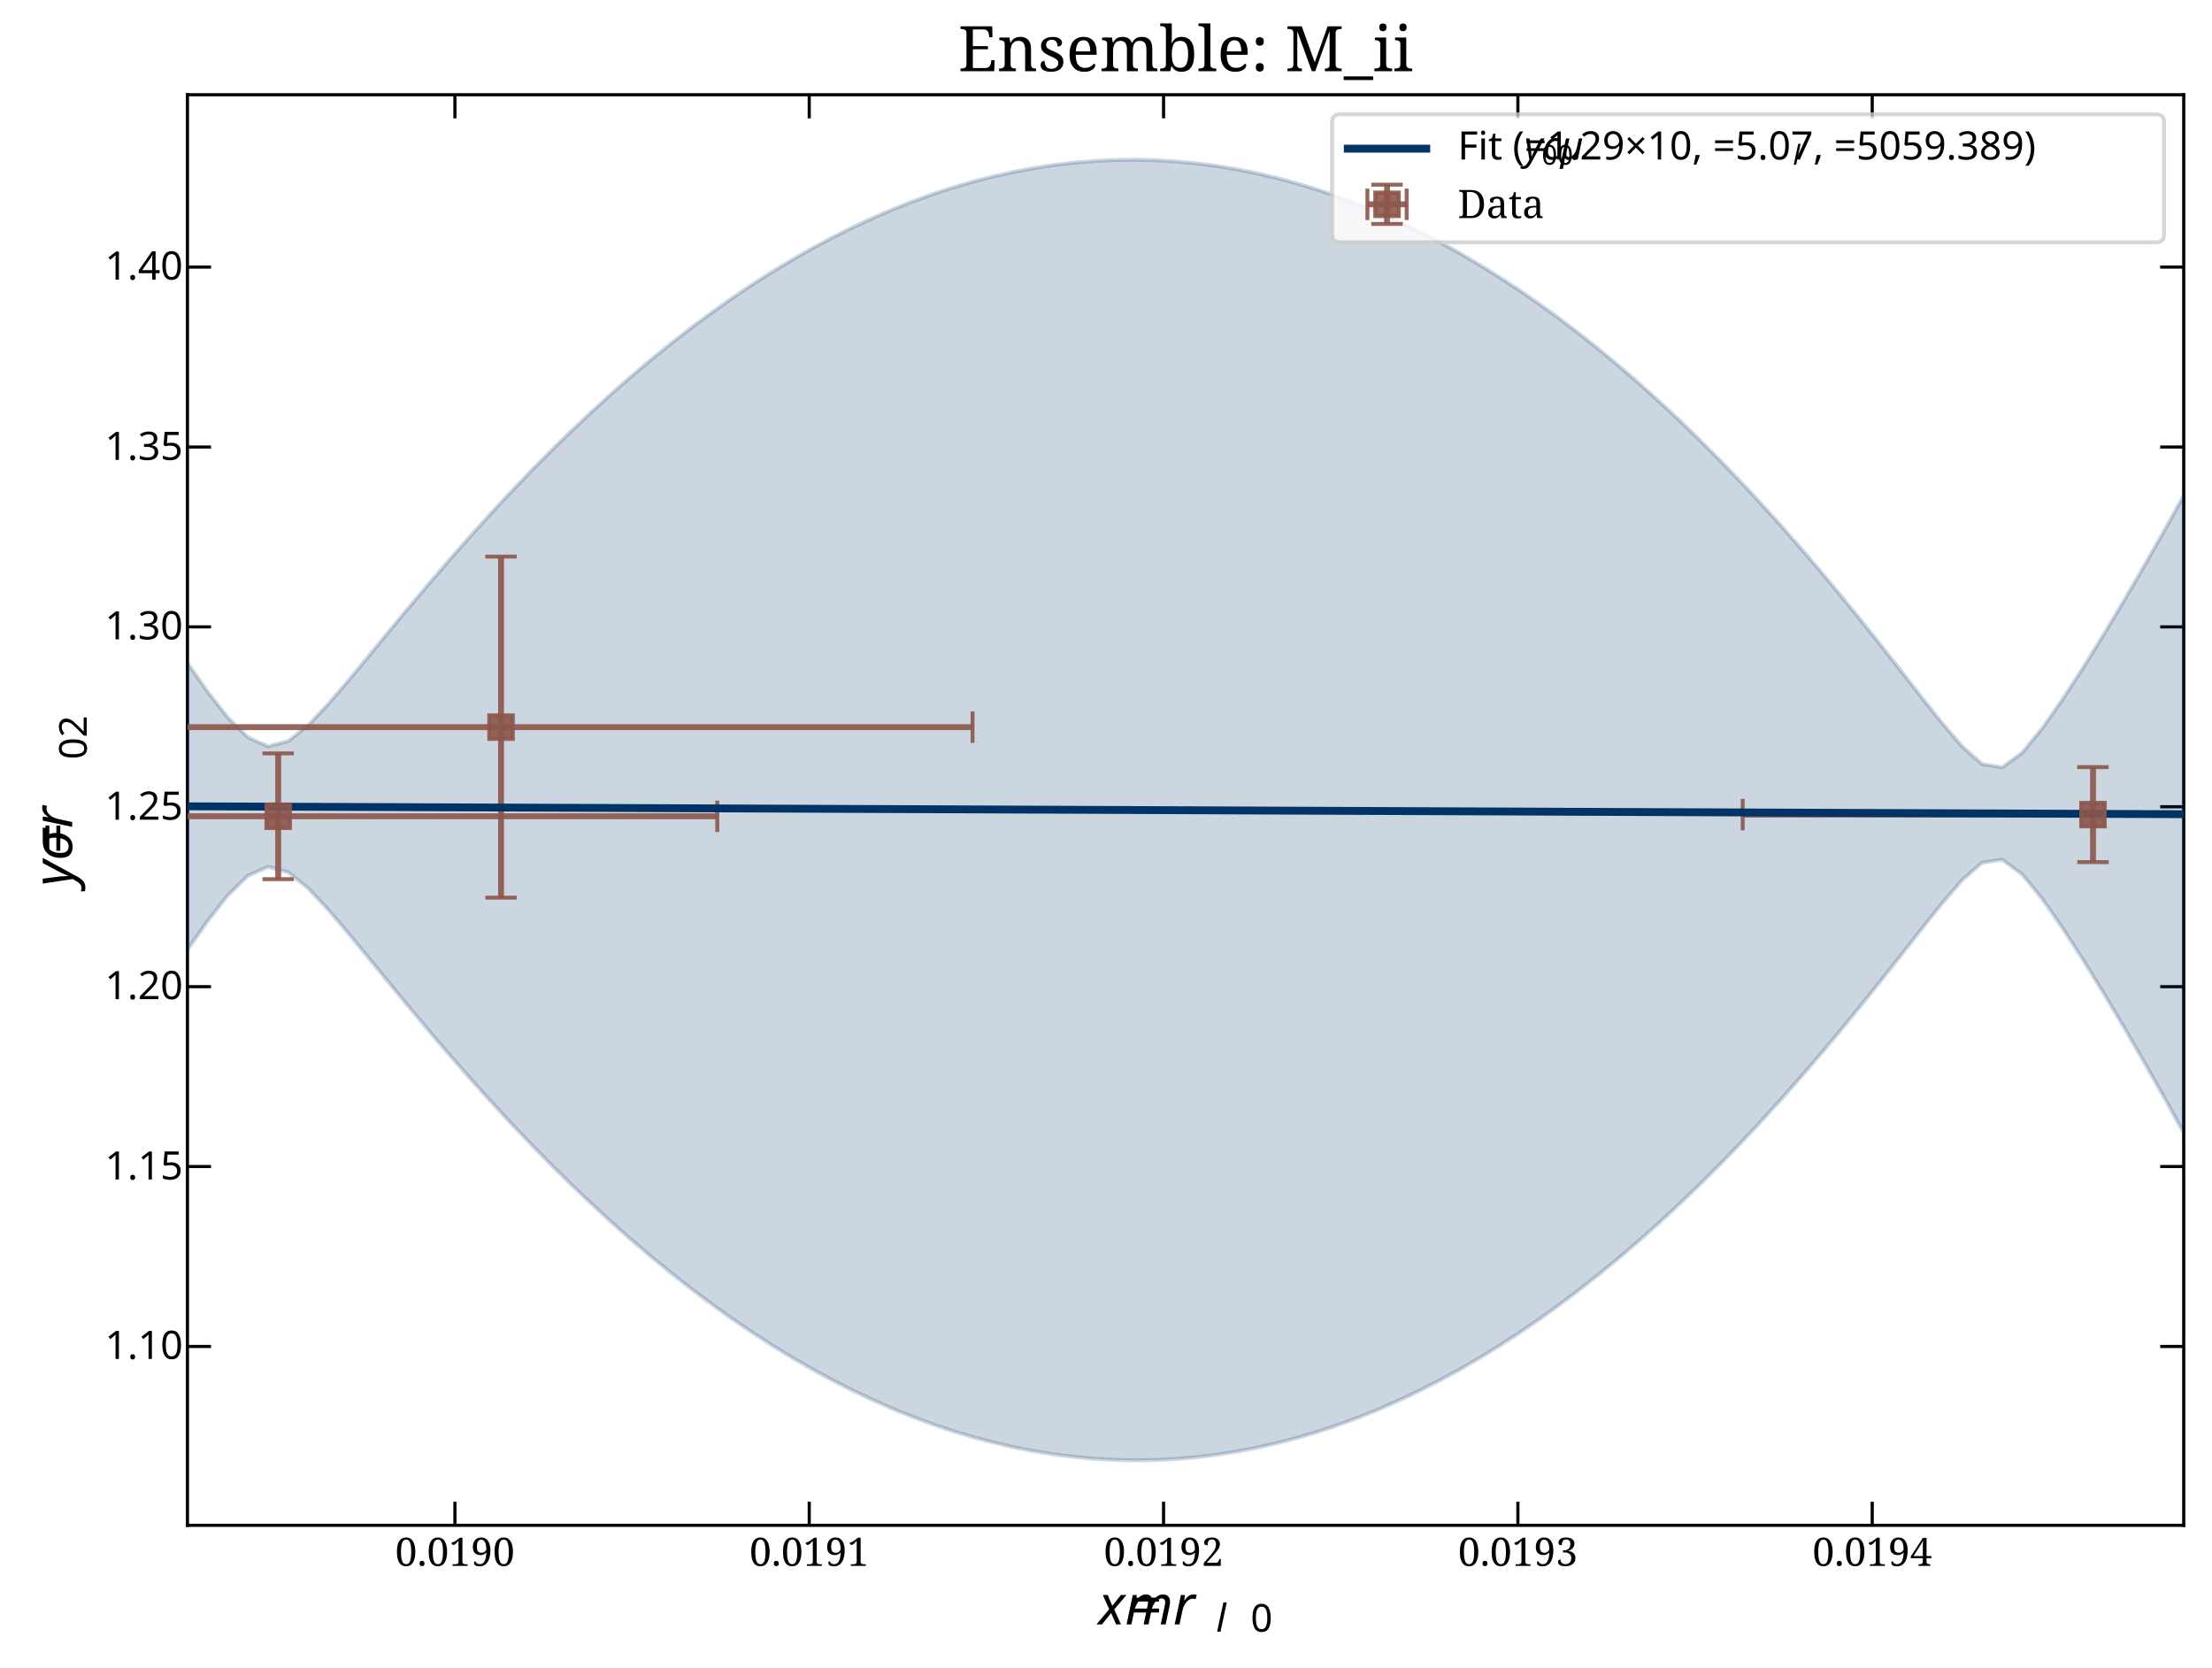
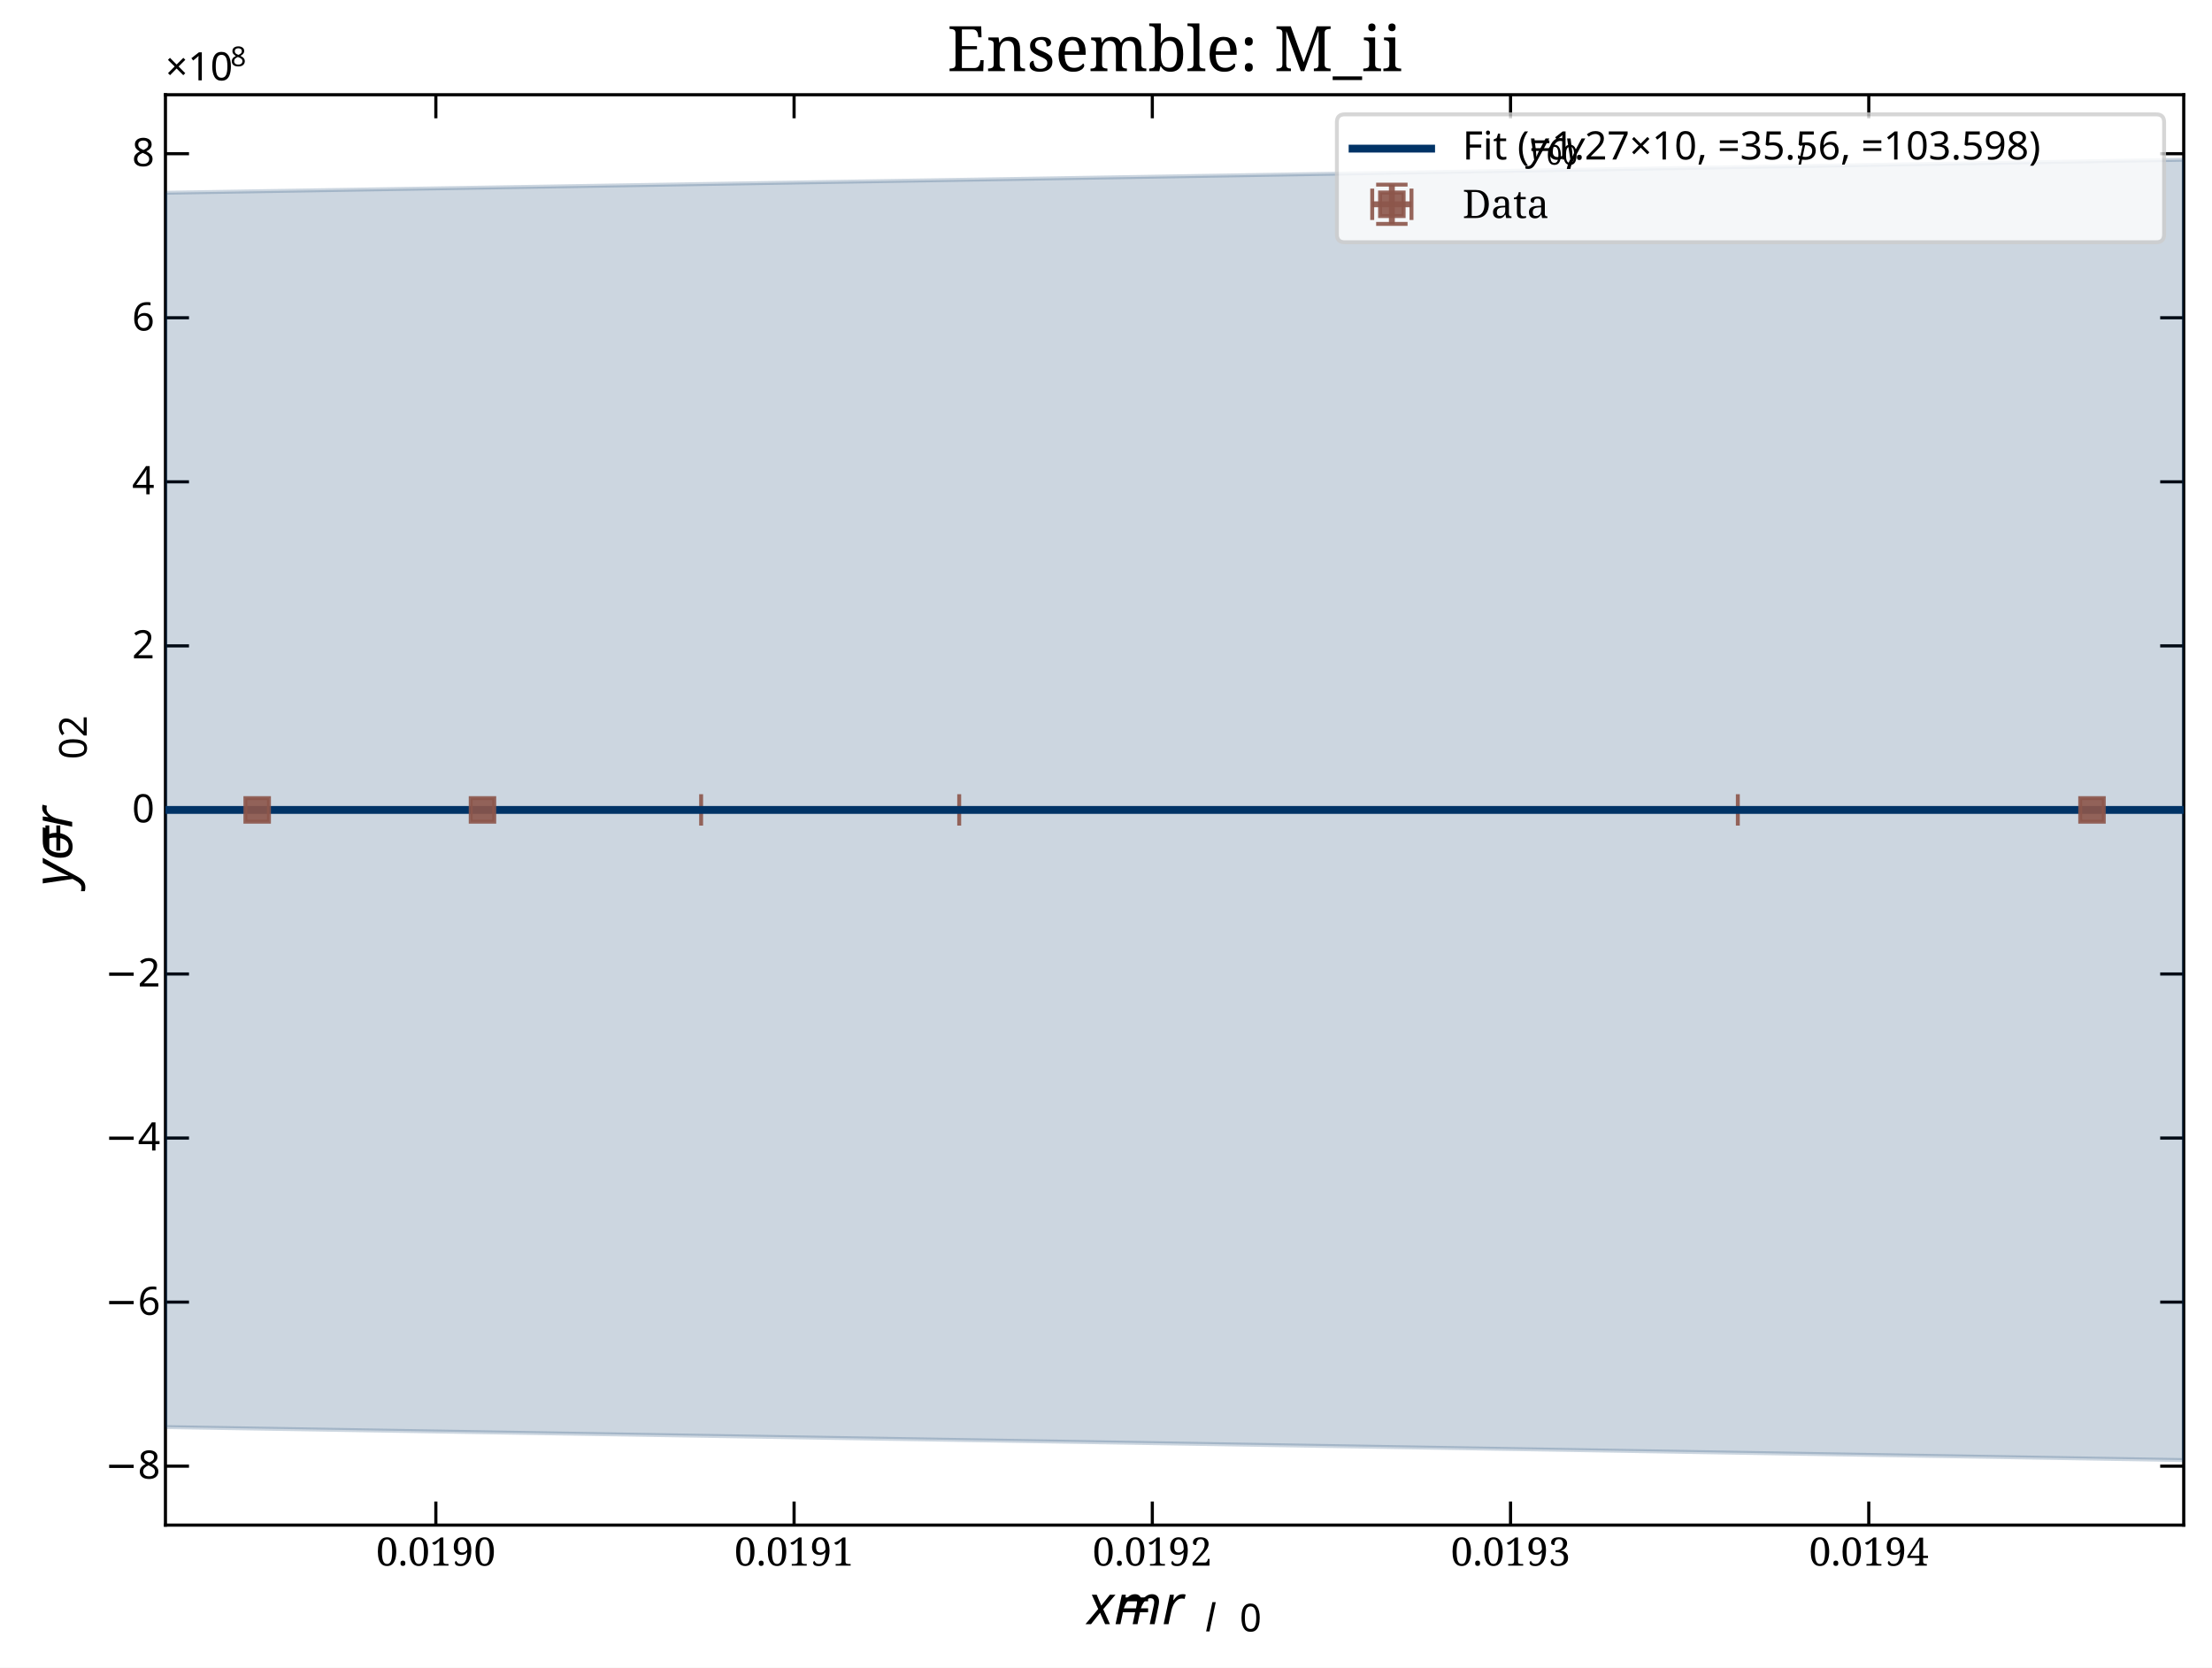
- <svg xmlns="http://www.w3.org/2000/svg" xmlns:xlink="http://www.w3.org/1999/xlink" width="563.342pt" height="424.725pt" viewBox="0 0 563.342 424.725" version="1.1">
+ <svg xmlns="http://www.w3.org/2000/svg" xmlns:xlink="http://www.w3.org/1999/xlink" width="563.421pt" height="424.725pt" viewBox="0 0 563.421 424.725" version="1.1">
  <defs>
    <style type="text/css">*{stroke-linejoin: round; stroke-linecap: butt}</style>
  </defs>
  <g id="figure_1">
    <g id="patch_1">
-       <path d="M 0 424.725  L 563.342 424.725  L 563.342 0  L 0 0  z " style="fill: #ffffff" />
+       <path d="M 0 424.725  L 563.421 424.725  L 563.421 0  L 0 0  z " style="fill: #ffffff" />
    </g>
    <g id="axes_1">
      <g id="patch_2">
-         <path d="M 47.74 388.425  L 556.143 388.425  L 556.143 24.128  L 47.74 24.128  z " style="fill: #ffffff" />
+         <path d="M 42.14 388.425  L 556.221 388.425  L 556.221 24.128  L 42.14 24.128  z " style="fill: #ffffff" />
      </g>
      <g id="matplotlib.axis_1">
        <g id="xtick_1">
          <g id="line2d_1">
            <defs>
-               <path id="m20dce37665" d="M 0 0  L 0 -6  " style="stroke: #000000; stroke-width: 0.8" />
+               <path id="m43e46c6bb6" d="M 0 0  L 0 -6  " style="stroke: #000000; stroke-width: 0.8" />
            </defs>
            <g>
-               <use xlink:href="#m20dce37665" x="115.856" y="388.425" style="stroke: #000000; stroke-width: 0.8" />
+               <use xlink:href="#m43e46c6bb6" x="111.016" y="388.425" style="stroke: #000000; stroke-width: 0.8" />
            </g>
          </g>
          <g id="line2d_2">
            <defs>
-               <path id="m4a02353e70" d="M 0 0  L 0 6  " style="stroke: #000000; stroke-width: 0.8" />
+               <path id="me106c3909c" d="M 0 0  L 0 6  " style="stroke: #000000; stroke-width: 0.8" />
            </defs>
            <g>
-               <use xlink:href="#m4a02353e70" x="115.856" y="24.128" style="stroke: #000000; stroke-width: 0.8" />
+               <use xlink:href="#me106c3909c" x="111.016" y="24.128" style="stroke: #000000; stroke-width: 0.8" />
            </g>
          </g>
          <g id="text_1">
-             <text style="font: 10px 'serif'; text-anchor: middle" x="115.856" y="398.755" transform="rotate(-0, 115.8556, 398.7547)">0.0190</text>
+             <text style="font: 10px 'serif'; text-anchor: middle" x="111.016" y="398.755" transform="rotate(-0, 111.0163, 398.7547)">0.0190</text>
          </g>
        </g>
        <g id="xtick_2">
          <g id="line2d_3">
            <g>
-               <use xlink:href="#m20dce37665" x="206.093" y="388.425" style="stroke: #000000; stroke-width: 0.8" />
+               <use xlink:href="#m43e46c6bb6" x="202.262" y="388.425" style="stroke: #000000; stroke-width: 0.8" />
            </g>
          </g>
          <g id="line2d_4">
            <g>
-               <use xlink:href="#m4a02353e70" x="206.093" y="24.128" style="stroke: #000000; stroke-width: 0.8" />
+               <use xlink:href="#me106c3909c" x="202.262" y="24.128" style="stroke: #000000; stroke-width: 0.8" />
            </g>
          </g>
          <g id="text_2">
-             <text style="font: 10px 'serif'; text-anchor: middle" x="206.093" y="398.755" transform="rotate(-0, 206.0931, 398.7547)">0.0191</text>
+             <text style="font: 10px 'serif'; text-anchor: middle" x="202.262" y="398.755" transform="rotate(-0, 202.2617, 398.7547)">0.0191</text>
          </g>
        </g>
        <g id="xtick_3">
          <g id="line2d_5">
            <g>
-               <use xlink:href="#m20dce37665" x="296.331" y="388.425" style="stroke: #000000; stroke-width: 0.8" />
+               <use xlink:href="#m43e46c6bb6" x="293.507" y="388.425" style="stroke: #000000; stroke-width: 0.8" />
            </g>
          </g>
          <g id="line2d_6">
            <g>
-               <use xlink:href="#m4a02353e70" x="296.331" y="24.128" style="stroke: #000000; stroke-width: 0.8" />
+               <use xlink:href="#me106c3909c" x="293.507" y="24.128" style="stroke: #000000; stroke-width: 0.8" />
            </g>
          </g>
          <g id="text_3">
-             <text style="font: 10px 'serif'; text-anchor: middle" x="296.331" y="398.755" transform="rotate(-0, 296.3307, 398.7547)">0.0192</text>
+             <text style="font: 10px 'serif'; text-anchor: middle" x="293.507" y="398.755" transform="rotate(-0, 293.5071, 398.7547)">0.0192</text>
          </g>
        </g>
        <g id="xtick_4">
          <g id="line2d_7">
            <g>
-               <use xlink:href="#m20dce37665" x="386.568" y="388.425" style="stroke: #000000; stroke-width: 0.8" />
+               <use xlink:href="#m43e46c6bb6" x="384.753" y="388.425" style="stroke: #000000; stroke-width: 0.8" />
            </g>
          </g>
          <g id="line2d_8">
            <g>
-               <use xlink:href="#m4a02353e70" x="386.568" y="24.128" style="stroke: #000000; stroke-width: 0.8" />
+               <use xlink:href="#me106c3909c" x="384.753" y="24.128" style="stroke: #000000; stroke-width: 0.8" />
            </g>
          </g>
          <g id="text_4">
-             <text style="font: 10px 'serif'; text-anchor: middle" x="386.568" y="398.755" transform="rotate(-0, 386.5683, 398.7547)">0.0193</text>
+             <text style="font: 10px 'serif'; text-anchor: middle" x="384.753" y="398.755" transform="rotate(-0, 384.7525, 398.7547)">0.0193</text>
          </g>
        </g>
        <g id="xtick_5">
          <g id="line2d_9">
            <g>
-               <use xlink:href="#m20dce37665" x="476.806" y="388.425" style="stroke: #000000; stroke-width: 0.8" />
+               <use xlink:href="#m43e46c6bb6" x="475.998" y="388.425" style="stroke: #000000; stroke-width: 0.8" />
            </g>
          </g>
          <g id="line2d_10">
            <g>
-               <use xlink:href="#m4a02353e70" x="476.806" y="24.128" style="stroke: #000000; stroke-width: 0.8" />
+               <use xlink:href="#me106c3909c" x="475.998" y="24.128" style="stroke: #000000; stroke-width: 0.8" />
            </g>
          </g>
          <g id="text_5">
-             <text style="font: 10px 'serif'; text-anchor: middle" x="476.806" y="398.755" transform="rotate(-0, 476.8059, 398.7547)">0.0194</text>
+             <text style="font: 10px 'serif'; text-anchor: middle" x="475.998" y="398.755" transform="rotate(-0, 475.9979, 398.7547)">0.0194</text>
          </g>
        </g>
        <g id="text_6">
-           <g transform="translate(279.7513 414.4866)">
+           <g transform="translate(276.9903 414.4866)">
            <text>
              <tspan style="font: italic 14px 'STIXGeneral'" x="0 19.849 33.299" y="-0.828">xmr</tspan>
              <tspan style="font: 14px 'STIXGeneral'" x="8.238" y="-0.828">=</tspan>
              <tspan style="font: italic 9.8px 'STIXGeneral'" x="29.957" y="1.023">l</tspan>
              <tspan style="font: 9.8px 'STIXGeneral'" x="38.745" y="1.023">0</tspan>
            </text>
          </g>
        </g>
      </g>
      <g id="matplotlib.axis_2">
        <g id="ytick_1">
          <g id="line2d_11">
            <defs>
-               <path id="m464c93442b" d="M 0 0  L 6 0  " style="stroke: #000000; stroke-width: 0.8" />
+               <path id="m5dbe5603bb" d="M 0 0  L 6 0  " style="stroke: #000000; stroke-width: 0.8" />
            </defs>
            <g>
-               <use xlink:href="#m464c93442b" x="47.74" y="342.876" style="stroke: #000000; stroke-width: 0.8" />
+               <use xlink:href="#m5dbe5603bb" x="42.14" y="373.41" style="stroke: #000000; stroke-width: 0.8" />
            </g>
          </g>
          <g id="line2d_12">
            <defs>
-               <path id="m395a7e5c7b" d="M 0 0  L -6 0  " style="stroke: #000000; stroke-width: 0.8" />
+               <path id="m6623b19b07" d="M 0 0  L -6 0  " style="stroke: #000000; stroke-width: 0.8" />
            </defs>
            <g>
-               <use xlink:href="#m395a7e5c7b" x="556.143" y="342.876" style="stroke: #000000; stroke-width: 0.8" />
+               <use xlink:href="#m6623b19b07" x="556.221" y="373.41" style="stroke: #000000; stroke-width: 0.8" />
            </g>
          </g>
          <g id="text_7">
-             <g transform="translate(26.74 346.291)">
-               <text>
-                 <tspan style="font: 10px 'STIXGeneral'" x="0 5 7.5 12.5" y="-0.234">1.10</tspan>
+             <g transform="translate(26.74 376.8247)">
+               <text>
+                 <tspan style="font: 10px 'STIXGeneral'" x="0 6.85" y="-0.234">−8</tspan>
              </text>
            </g>
          </g>
        </g>
        <g id="ytick_2">
          <g id="line2d_13">
            <g>
-               <use xlink:href="#m464c93442b" x="47.74" y="297.067" style="stroke: #000000; stroke-width: 0.8" />
+               <use xlink:href="#m5dbe5603bb" x="42.14" y="331.626" style="stroke: #000000; stroke-width: 0.8" />
            </g>
          </g>
          <g id="line2d_14">
            <g>
-               <use xlink:href="#m395a7e5c7b" x="556.143" y="297.067" style="stroke: #000000; stroke-width: 0.8" />
+               <use xlink:href="#m6623b19b07" x="556.221" y="331.626" style="stroke: #000000; stroke-width: 0.8" />
            </g>
          </g>
          <g id="text_8">
-             <g transform="translate(26.74 300.4814)">
-               <text>
-                 <tspan style="font: 10px 'STIXGeneral'" x="0 5 7.5 12.5" y="-0.125">1.15</tspan>
+             <g transform="translate(26.74 335.0413)">
+               <text>
+                 <tspan style="font: 10px 'STIXGeneral'" x="0 6.85" y="-0.156">−6</tspan>
              </text>
            </g>
          </g>
        </g>
        <g id="ytick_3">
          <g id="line2d_15">
            <g>
-               <use xlink:href="#m464c93442b" x="47.74" y="251.257" style="stroke: #000000; stroke-width: 0.8" />
+               <use xlink:href="#m5dbe5603bb" x="42.14" y="289.843" style="stroke: #000000; stroke-width: 0.8" />
            </g>
          </g>
          <g id="line2d_16">
            <g>
-               <use xlink:href="#m395a7e5c7b" x="556.143" y="251.257" style="stroke: #000000; stroke-width: 0.8" />
+               <use xlink:href="#m6623b19b07" x="556.221" y="289.843" style="stroke: #000000; stroke-width: 0.8" />
            </g>
          </g>
          <g id="text_9">
-             <g transform="translate(26.74 254.6719)">
-               <text>
-                 <tspan style="font: 10px 'STIXGeneral'" x="0 5 7.5 12.5" y="-0.234">1.20</tspan>
+             <g transform="translate(26.74 293.2579)">
+               <text>
+                 <tspan style="font: 10px 'STIXGeneral'" x="0 6.85" y="-0.234">−4</tspan>
              </text>
            </g>
          </g>
        </g>
        <g id="ytick_4">
          <g id="line2d_17">
            <g>
-               <use xlink:href="#m464c93442b" x="47.74" y="205.447" style="stroke: #000000; stroke-width: 0.8" />
+               <use xlink:href="#m5dbe5603bb" x="42.14" y="248.06" style="stroke: #000000; stroke-width: 0.8" />
            </g>
          </g>
          <g id="line2d_18">
            <g>
-               <use xlink:href="#m395a7e5c7b" x="556.143" y="205.447" style="stroke: #000000; stroke-width: 0.8" />
+               <use xlink:href="#m6623b19b07" x="556.221" y="248.06" style="stroke: #000000; stroke-width: 0.8" />
            </g>
          </g>
          <g id="text_10">
-             <g transform="translate(26.74 208.8623)">
-               <text>
-                 <tspan style="font: 10px 'STIXGeneral'" x="0 5 7.5 12.5" y="-0.125">1.25</tspan>
+             <g transform="translate(26.74 251.4745)">
+               <text>
+                 <tspan style="font: 10px 'STIXGeneral'" x="0 6.85" y="-0.234">−2</tspan>
              </text>
            </g>
          </g>
        </g>
        <g id="ytick_5">
          <g id="line2d_19">
            <g>
-               <use xlink:href="#m464c93442b" x="47.74" y="159.638" style="stroke: #000000; stroke-width: 0.8" />
+               <use xlink:href="#m5dbe5603bb" x="42.14" y="206.276" style="stroke: #000000; stroke-width: 0.8" />
            </g>
          </g>
          <g id="line2d_20">
            <g>
-               <use xlink:href="#m395a7e5c7b" x="556.143" y="159.638" style="stroke: #000000; stroke-width: 0.8" />
+               <use xlink:href="#m6623b19b07" x="556.221" y="206.276" style="stroke: #000000; stroke-width: 0.8" />
            </g>
          </g>
          <g id="text_11">
-             <g transform="translate(26.74 163.0528)">
-               <text>
-                 <tspan style="font: 10px 'STIXGeneral'" x="0 5 7.5 12.5" y="-0.234">1.30</tspan>
+             <g transform="translate(33.64 209.6911)">
+               <text>
+                 <tspan style="font: 10px 'STIXGeneral'" x="0" y="-0.234">0</tspan>
              </text>
            </g>
          </g>
        </g>
        <g id="ytick_6">
          <g id="line2d_21">
            <g>
-               <use xlink:href="#m464c93442b" x="47.74" y="113.828" style="stroke: #000000; stroke-width: 0.8" />
+               <use xlink:href="#m5dbe5603bb" x="42.14" y="164.493" style="stroke: #000000; stroke-width: 0.8" />
            </g>
          </g>
          <g id="line2d_22">
            <g>
-               <use xlink:href="#m395a7e5c7b" x="556.143" y="113.828" style="stroke: #000000; stroke-width: 0.8" />
+               <use xlink:href="#m6623b19b07" x="556.221" y="164.493" style="stroke: #000000; stroke-width: 0.8" />
            </g>
          </g>
          <g id="text_12">
-             <g transform="translate(26.74 117.2432)">
-               <text>
-                 <tspan style="font: 10px 'STIXGeneral'" x="0 5 7.5 12.5" y="-0.125">1.35</tspan>
+             <g transform="translate(33.64 167.9077)">
+               <text>
+                 <tspan style="font: 10px 'STIXGeneral'" x="0" y="-0.234">2</tspan>
              </text>
            </g>
          </g>
        </g>
        <g id="ytick_7">
          <g id="line2d_23">
            <g>
-               <use xlink:href="#m464c93442b" x="47.74" y="68.019" style="stroke: #000000; stroke-width: 0.8" />
+               <use xlink:href="#m5dbe5603bb" x="42.14" y="122.709" style="stroke: #000000; stroke-width: 0.8" />
            </g>
          </g>
          <g id="line2d_24">
            <g>
-               <use xlink:href="#m395a7e5c7b" x="556.143" y="68.019" style="stroke: #000000; stroke-width: 0.8" />
+               <use xlink:href="#m6623b19b07" x="556.221" y="122.709" style="stroke: #000000; stroke-width: 0.8" />
            </g>
          </g>
          <g id="text_13">
-             <g transform="translate(26.74 71.43371)">
-               <text>
-                 <tspan style="font: 10px 'STIXGeneral'" x="0 5 7.5 12.5" y="-0.234">1.40</tspan>
-               </text>
-             </g>
-           </g>
-         </g>
-         <g id="text_14">
+             <g transform="translate(33.64 126.1243)">
+               <text>
+                 <tspan style="font: 10px 'STIXGeneral'" x="0" y="-0.234">4</tspan>
+               </text>
+             </g>
+           </g>
+         </g>
+         <g id="ytick_8">
+           <g id="line2d_25">
+             <g>
+               <use xlink:href="#m5dbe5603bb" x="42.14" y="80.926" style="stroke: #000000; stroke-width: 0.8" />
+             </g>
+           </g>
+           <g id="line2d_26">
+             <g>
+               <use xlink:href="#m6623b19b07" x="556.221" y="80.926" style="stroke: #000000; stroke-width: 0.8" />
+             </g>
+           </g>
+           <g id="text_14">
+             <g transform="translate(33.64 84.34091)">
+               <text>
+                 <tspan style="font: 10px 'STIXGeneral'" x="0" y="-0.156">6</tspan>
+               </text>
+             </g>
+           </g>
+         </g>
+         <g id="ytick_9">
+           <g id="line2d_27">
+             <g>
+               <use xlink:href="#m5dbe5603bb" x="42.14" y="39.143" style="stroke: #000000; stroke-width: 0.8" />
+             </g>
+           </g>
+           <g id="line2d_28">
+             <g>
+               <use xlink:href="#m6623b19b07" x="556.221" y="39.143" style="stroke: #000000; stroke-width: 0.8" />
+             </g>
+           </g>
+           <g id="text_15">
+             <g transform="translate(33.64 42.55752)">
+               <text>
+                 <tspan style="font: 10px 'STIXGeneral'" x="0" y="-0.234">8</tspan>
+               </text>
+             </g>
+           </g>
+         </g>
+         <g id="text_16">
          <g transform="translate(18.82 225.6662)rotate(-90)">
            <text>
              <tspan style="font: italic 14px 'STIXGeneral'" x="0 19.849 26.821" y="-0.434">yσr</tspan>
              <tspan style="font: 14px 'STIXGeneral'" x="8.238" y="-0.434">=</tspan>
              <tspan style="font: 9.8px 'STIXGeneral'" x="32.267 33.131" y="3.269 -5.372">02</tspan>
            </text>
          </g>
        </g>
+         <g id="text_17">
+           <g transform="translate(42.14 21.1275)">
+             <text>
+               <tspan style="font: 10px 'STIXGeneral'" x="0 6.4 11.4" y="-0.664">×10</tspan>
+               <tspan style="font: 7px 'STIXGeneral'" x="16.557" y="-4.264">8</tspan>
+             </text>
+           </g>
+         </g>
      </g>
      <g id="patch_3">
-         <path d="M 47.74 388.425  L 47.74 24.128  " style="fill: none; stroke: #000000; stroke-width: 0.8; stroke-linejoin: miter; stroke-linecap: square" />
+         <path d="M 42.14 388.425  L 42.14 24.128  " style="fill: none; stroke: #000000; stroke-width: 0.8; stroke-linejoin: miter; stroke-linecap: square" />
      </g>
      <g id="patch_4">
-         <path d="M 556.143 388.425  L 556.143 24.128  " style="fill: none; stroke: #000000; stroke-width: 0.8; stroke-linejoin: miter; stroke-linecap: square" />
+         <path d="M 556.221 388.425  L 556.221 24.128  " style="fill: none; stroke: #000000; stroke-width: 0.8; stroke-linejoin: miter; stroke-linecap: square" />
      </g>
      <g id="patch_5">
-         <path d="M 47.74 388.425  L 556.143 388.425  " style="fill: none; stroke: #000000; stroke-width: 0.8; stroke-linejoin: miter; stroke-linecap: square" />
+         <path d="M 42.14 388.425  L 556.221 388.425  " style="fill: none; stroke: #000000; stroke-width: 0.8; stroke-linejoin: miter; stroke-linecap: square" />
      </g>
      <g id="patch_6">
-         <path d="M 47.74 24.128  L 556.143 24.128  " style="fill: none; stroke: #000000; stroke-width: 0.8; stroke-linejoin: miter; stroke-linecap: square" />
+         <path d="M 42.14 24.128  L 556.221 24.128  " style="fill: none; stroke: #000000; stroke-width: 0.8; stroke-linejoin: miter; stroke-linecap: square" />
      </g>
      <g id="PolyCollection_1">
        <defs>
-           <path id="mb3516ea55d" d="M 47.74 -255.93  L 47.74 -182.862  L 52.875 -190.192  L 58.011 -196.705  L 63.146 -201.716  L 68.282 -203.981  L 73.417 -202.596  L 78.552 -198.455  L 83.688 -192.969  L 88.823 -186.928  L 93.958 -180.692  L 99.094 -174.423  L 104.229 -168.204  L 109.365 -162.08  L 114.5 -156.077  L 119.635 -150.213  L 124.771 -144.498  L 129.906 -138.938  L 135.041 -133.54  L 140.177 -128.307  L 145.312 -123.242  L 150.448 -118.347  L 155.583 -113.623  L 160.718 -109.072  L 165.854 -104.695  L 170.989 -100.492  L 176.124 -96.465  L 181.26 -92.614  L 186.395 -88.939  L 191.531 -85.441  L 196.666 -82.12  L 201.801 -78.976  L 206.937 -76.01  L 212.072 -73.222  L 217.208 -70.612  L 222.343 -68.18  L 227.478 -65.927  L 232.614 -63.853  L 237.749 -61.957  L 242.884 -60.241  L 248.02 -58.703  L 253.155 -57.344  L 258.291 -56.165  L 263.426 -55.165  L 268.561 -54.345  L 273.697 -53.704  L 278.832 -53.242  L 283.967 -52.961  L 289.103 -52.859  L 294.238 -52.937  L 299.374 -53.195  L 304.509 -53.632  L 309.644 -54.25  L 314.78 -55.048  L 319.915 -56.026  L 325.05 -57.184  L 330.186 -58.522  L 335.321 -60.041  L 340.457 -61.739  L 345.592 -63.618  L 350.727 -65.678  L 355.863 -67.917  L 360.998 -70.337  L 366.133 -72.937  L 371.269 -75.718  L 376.404 -78.678  L 381.54 -81.819  L 386.675 -85.14  L 391.81 -88.641  L 396.946 -92.322  L 402.081 -96.183  L 407.217 -100.223  L 412.352 -104.443  L 417.487 -108.841  L 422.623 -113.419  L 427.758 -118.174  L 432.893 -123.107  L 438.029 -128.216  L 443.164 -133.501  L 448.3 -138.959  L 453.435 -144.59  L 458.57 -150.388  L 463.706 -156.351  L 468.841 -162.469  L 473.976 -168.736  L 479.112 -175.13  L 484.247 -181.621  L 489.383 -188.146  L 494.518 -194.567  L 499.653 -200.535  L 504.789 -205.04  L 509.924 -205.821  L 515.059 -202.005  L 520.195 -195.69  L 525.33 -188.304  L 530.466 -180.36  L 535.601 -172.047  L 540.736 -163.447  L 545.872 -154.6  L 551.007 -145.529  L 556.143 -136.247  L 556.143 -298.526  L 556.143 -298.526  L 551.007 -289.284  L 545.872 -280.254  L 540.736 -271.449  L 535.601 -262.89  L 530.466 -254.618  L 525.33 -246.715  L 520.195 -239.37  L 515.059 -233.097  L 509.924 -229.321  L 504.789 -230.144  L 499.653 -234.689  L 494.518 -240.699  L 489.383 -247.16  L 484.247 -253.727  L 479.112 -260.259  L 473.976 -266.694  L 468.841 -273.001  L 463.706 -279.161  L 458.57 -285.165  L 453.435 -291.004  L 448.3 -296.675  L 443.164 -302.174  L 438.029 -307.5  L 432.893 -312.65  L 427.758 -317.624  L 422.623 -322.42  L 417.487 -327.038  L 412.352 -331.478  L 407.217 -335.738  L 402.081 -339.819  L 396.946 -343.721  L 391.81 -347.443  L 386.675 -350.985  L 381.54 -354.346  L 376.404 -357.528  L 371.269 -360.529  L 366.133 -363.35  L 360.998 -365.991  L 355.863 -368.452  L 350.727 -370.732  L 345.592 -372.832  L 340.457 -374.752  L 335.321 -376.491  L 330.186 -378.05  L 325.05 -379.429  L 319.915 -380.628  L 314.78 -381.647  L 309.644 -382.485  L 304.509 -383.143  L 299.374 -383.622  L 294.238 -383.92  L 289.103 -384.039  L 283.967 -383.977  L 278.832 -383.736  L 273.697 -383.315  L 268.561 -382.715  L 263.426 -381.935  L 258.291 -380.976  L 253.155 -379.837  L 248.02 -378.519  L 242.884 -377.022  L 237.749 -375.346  L 232.614 -373.49  L 227.478 -371.456  L 222.343 -369.244  L 217.208 -366.852  L 212.072 -364.283  L 206.937 -361.535  L 201.801 -358.61  L 196.666 -355.506  L 191.531 -352.226  L 186.395 -348.768  L 181.26 -345.133  L 176.124 -341.323  L 170.989 -337.335  L 165.854 -333.173  L 160.718 -328.836  L 155.583 -324.326  L 150.448 -319.642  L 145.312 -314.787  L 140.177 -309.762  L 135.041 -304.57  L 129.906 -299.212  L 124.771 -293.693  L 119.635 -288.017  L 114.5 -282.194  L 109.365 -276.231  L 104.229 -270.148  L 99.094 -263.968  L 93.958 -257.739  L 88.823 -251.544  L 83.688 -245.543  L 78.552 -240.097  L 73.417 -235.997  L 68.282 -234.652  L 63.146 -236.957  L 58.011 -242.008  L 52.875 -248.56  L 47.74 -255.93  z " style="stroke: #003366; stroke-opacity: 0.2" />
+           <path id="m3ccc4bc99c" d="M 42.14 -375.631  L 42.14 -61.266  L 47.333 -61.182  L 52.525 -61.098  L 57.718 -61.014  L 62.911 -60.93  L 68.104 -60.846  L 73.296 -60.762  L 78.489 -60.678  L 83.682 -60.594  L 88.875 -60.51  L 94.067 -60.425  L 99.26 -60.341  L 104.453 -60.257  L 109.646 -60.173  L 114.838 -60.089  L 120.031 -60.004  L 125.224 -59.92  L 130.416 -59.836  L 135.609 -59.751  L 140.802 -59.667  L 145.995 -59.583  L 151.187 -59.498  L 156.38 -59.414  L 161.573 -59.33  L 166.766 -59.245  L 171.958 -59.161  L 177.151 -59.076  L 182.344 -58.992  L 187.537 -58.907  L 192.729 -58.823  L 197.922 -58.738  L 203.115 -58.654  L 208.307 -58.569  L 213.5 -58.484  L 218.693 -58.4  L 223.886 -58.315  L 229.078 -58.23  L 234.271 -58.146  L 239.464 -58.061  L 244.657 -57.976  L 249.849 -57.892  L 255.042 -57.807  L 260.235 -57.722  L 265.428 -57.637  L 270.62 -57.553  L 275.813 -57.468  L 281.006 -57.383  L 286.198 -57.298  L 291.391 -57.213  L 296.584 -57.128  L 301.777 -57.043  L 306.969 -56.958  L 312.162 -56.873  L 317.355 -56.788  L 322.548 -56.703  L 327.74 -56.618  L 332.933 -56.533  L 338.126 -56.448  L 343.319 -56.363  L 348.511 -56.278  L 353.704 -56.193  L 358.897 -56.108  L 364.089 -56.023  L 369.282 -55.938  L 374.475 -55.852  L 379.668 -55.767  L 384.86 -55.682  L 390.053 -55.597  L 395.246 -55.511  L 400.439 -55.426  L 405.631 -55.341  L 410.824 -55.256  L 416.017 -55.17  L 421.21 -55.085  L 426.402 -54.999  L 431.595 -54.914  L 436.788 -54.829  L 441.98 -54.743  L 447.173 -54.658  L 452.366 -54.572  L 457.559 -54.487  L 462.751 -54.401  L 467.944 -54.316  L 473.137 -54.23  L 478.33 -54.145  L 483.522 -54.059  L 488.715 -53.973  L 493.908 -53.888  L 499.101 -53.802  L 504.293 -53.717  L 509.486 -53.631  L 514.679 -53.545  L 519.871 -53.459  L 525.064 -53.374  L 530.257 -53.288  L 535.45 -53.202  L 540.642 -53.116  L 545.835 -53.031  L 551.028 -52.945  L 556.221 -52.859  L 556.221 -384.039  L 556.221 -384.039  L 551.028 -383.953  L 545.835 -383.867  L 540.642 -383.781  L 535.45 -383.695  L 530.257 -383.609  L 525.064 -383.524  L 519.871 -383.438  L 514.679 -383.352  L 509.486 -383.267  L 504.293 -383.181  L 499.101 -383.095  L 493.908 -383.01  L 488.715 -382.924  L 483.522 -382.838  L 478.33 -382.753  L 473.137 -382.667  L 467.944 -382.582  L 462.751 -382.496  L 457.559 -382.411  L 452.366 -382.325  L 447.173 -382.24  L 441.98 -382.154  L 436.788 -382.069  L 431.595 -381.983  L 426.402 -381.898  L 421.21 -381.813  L 416.017 -381.727  L 410.824 -381.642  L 405.631 -381.557  L 400.439 -381.471  L 395.246 -381.386  L 390.053 -381.301  L 384.86 -381.216  L 379.668 -381.13  L 374.475 -381.045  L 369.282 -380.96  L 364.089 -380.875  L 358.897 -380.79  L 353.704 -380.705  L 348.511 -380.619  L 343.319 -380.534  L 338.126 -380.449  L 332.933 -380.364  L 327.74 -380.279  L 322.548 -380.194  L 317.355 -380.109  L 312.162 -380.024  L 306.969 -379.939  L 301.777 -379.854  L 296.584 -379.769  L 291.391 -379.684  L 286.198 -379.6  L 281.006 -379.515  L 275.813 -379.43  L 270.62 -379.345  L 265.428 -379.26  L 260.235 -379.175  L 255.042 -379.091  L 249.849 -379.006  L 244.657 -378.921  L 239.464 -378.836  L 234.271 -378.752  L 229.078 -378.667  L 223.886 -378.582  L 218.693 -378.498  L 213.5 -378.413  L 208.307 -378.329  L 203.115 -378.244  L 197.922 -378.159  L 192.729 -378.075  L 187.537 -377.99  L 182.344 -377.906  L 177.151 -377.821  L 171.958 -377.737  L 166.766 -377.652  L 161.573 -377.568  L 156.38 -377.484  L 151.187 -377.399  L 145.995 -377.315  L 140.802 -377.23  L 135.609 -377.146  L 130.416 -377.062  L 125.224 -376.977  L 120.031 -376.893  L 114.838 -376.809  L 109.646 -376.725  L 104.453 -376.64  L 99.26 -376.556  L 94.067 -376.472  L 88.875 -376.388  L 83.682 -376.304  L 78.489 -376.22  L 73.296 -376.135  L 68.104 -376.051  L 62.911 -375.967  L 57.718 -375.883  L 52.525 -375.799  L 47.333 -375.715  L 42.14 -375.631  z " style="stroke: #003366; stroke-opacity: 0.2" />
        </defs>
-         <g clip-path="url(#pafd3e6f5f0)">
-           <use xlink:href="#mb3516ea55d" x="0" y="424.725" style="fill: #003366; fill-opacity: 0.2; stroke: #003366; stroke-opacity: 0.2" />
-         </g>
-       </g>
-       <g id="text_15">
-         <text style="font: 16px 'serif'; text-anchor: middle" x="301.941" y="18.128" transform="rotate(-0, 301.9413, 18.1275)">Ensemble: M_ii</text>
+         <g clip-path="url(#p001d72e6eb)">
+           <use xlink:href="#m3ccc4bc99c" x="0" y="424.725" style="fill: #003366; fill-opacity: 0.2; stroke: #003366; stroke-opacity: 0.2" />
+         </g>
+       </g>
+       <g id="text_18">
+         <text style="font: 16px 'serif'; text-anchor: middle" x="299.18" y="18.128" transform="rotate(-0, 299.1803, 18.1275)">Ensemble: M_ii</text>
      </g>
      <g id="LineCollection_1">
-         <path d="M 443.82 207.44  L 564.342 207.44  " clip-path="url(#pafd3e6f5f0)" style="fill: none; stroke: #8c564b; stroke-opacity: 0.9; stroke-width: 1.5" />
-         <path d="M -1 207.866  L 182.679 207.866  " clip-path="url(#pafd3e6f5f0)" style="fill: none; stroke: #8c564b; stroke-opacity: 0.9; stroke-width: 1.5" />
-         <path d="M 7.513 185.167  L 247.689 185.167  " clip-path="url(#pafd3e6f5f0)" style="fill: none; stroke: #8c564b; stroke-opacity: 0.9; stroke-width: 1.5" />
+         <path d="M 442.644 206.276  L 564.421 206.276  " clip-path="url(#p001d72e6eb)" style="fill: none; stroke: #8c564b; stroke-opacity: 0.9; stroke-width: 1.5" />
+         <path d="M -1 206.276  L 178.586 206.276  " clip-path="url(#p001d72e6eb)" style="fill: none; stroke: #8c564b; stroke-opacity: 0.9; stroke-width: 1.5" />
+         <path d="M 1.463 206.276  L 244.322 206.276  " clip-path="url(#p001d72e6eb)" style="fill: none; stroke: #8c564b; stroke-opacity: 0.9; stroke-width: 1.5" />
      </g>
      <g id="LineCollection_2">
-         <path d="M 533.033 219.536  L 533.033 195.345  " clip-path="url(#pafd3e6f5f0)" style="fill: none; stroke: #8c564b; stroke-opacity: 0.9; stroke-width: 1.5" />
-         <path d="M 70.849 223.879  L 70.849 191.854  " clip-path="url(#pafd3e6f5f0)" style="fill: none; stroke: #8c564b; stroke-opacity: 0.9; stroke-width: 1.5" />
-         <path d="M 127.601 228.598  L 127.601 141.736  " clip-path="url(#pafd3e6f5f0)" style="fill: none; stroke: #8c564b; stroke-opacity: 0.9; stroke-width: 1.5" />
-       </g>
-       <g id="line2d_25">
+         <path d="M 532.853 206.276  L 532.853 206.276  " clip-path="url(#p001d72e6eb)" style="fill: none; stroke: #8c564b; stroke-opacity: 0.9; stroke-width: 1.5" />
+         <path d="M 65.507 206.276  L 65.507 206.276  " clip-path="url(#p001d72e6eb)" style="fill: none; stroke: #8c564b; stroke-opacity: 0.9; stroke-width: 1.5" />
+         <path d="M 122.893 206.276  L 122.893 206.276  " clip-path="url(#p001d72e6eb)" style="fill: none; stroke: #8c564b; stroke-opacity: 0.9; stroke-width: 1.5" />
+       </g>
+       <g id="line2d_29">
        <defs>
-           <path id="mb1e00b8706" d="M 0 4  L 0 -4  " style="stroke: #8c564b; stroke-opacity: 0.9" />
+           <path id="m808ffca6f8" d="M 0 4  L 0 -4  " style="stroke: #8c564b; stroke-opacity: 0.9" />
        </defs>
-         <g clip-path="url(#pafd3e6f5f0)">
-           <use xlink:href="#mb1e00b8706" x="443.82" y="207.44" style="fill: #8c564b; fill-opacity: 0.9; stroke: #8c564b; stroke-opacity: 0.9" />
-           <use xlink:href="#mb1e00b8706" x="-1" y="207.831" style="fill: #8c564b; fill-opacity: 0.9; stroke: #8c564b; stroke-opacity: 0.9" />
-           <use xlink:href="#mb1e00b8706" x="-1" y="189.152" style="fill: #8c564b; fill-opacity: 0.9; stroke: #8c564b; stroke-opacity: 0.9" />
-           <use xlink:href="#mb1e00b8706" x="7.513" y="185.167" style="fill: #8c564b; fill-opacity: 0.9; stroke: #8c564b; stroke-opacity: 0.9" />
-         </g>
-       </g>
-       <g id="line2d_26">
-         <g clip-path="url(#pafd3e6f5f0)">
-           <use xlink:href="#mb1e00b8706" x="622.247" y="207.44" style="fill: #8c564b; fill-opacity: 0.9; stroke: #8c564b; stroke-opacity: 0.9" />
-           <use xlink:href="#mb1e00b8706" x="182.679" y="207.866" style="fill: #8c564b; fill-opacity: 0.9; stroke: #8c564b; stroke-opacity: 0.9" />
-           <use xlink:href="#mb1e00b8706" x="247.689" y="185.167" style="fill: #8c564b; fill-opacity: 0.9; stroke: #8c564b; stroke-opacity: 0.9" />
-         </g>
-       </g>
-       <g id="line2d_27">
+         <g clip-path="url(#p001d72e6eb)">
+           <use xlink:href="#m808ffca6f8" x="442.644" y="206.276" style="fill: #8c564b; fill-opacity: 0.9; stroke: #8c564b; stroke-opacity: 0.9" />
+           <use xlink:href="#m808ffca6f8" x="-1" y="206.276" style="fill: #8c564b; fill-opacity: 0.9; stroke: #8c564b; stroke-opacity: 0.9" />
+           <use xlink:href="#m808ffca6f8" x="-1" y="206.276" style="fill: #8c564b; fill-opacity: 0.9; stroke: #8c564b; stroke-opacity: 0.9" />
+           <use xlink:href="#m808ffca6f8" x="1.463" y="206.276" style="fill: #8c564b; fill-opacity: 0.9; stroke: #8c564b; stroke-opacity: 0.9" />
+         </g>
+       </g>
+       <g id="line2d_30">
+         <g clip-path="url(#p001d72e6eb)">
+           <use xlink:href="#m808ffca6f8" x="623.063" y="206.276" style="fill: #8c564b; fill-opacity: 0.9; stroke: #8c564b; stroke-opacity: 0.9" />
+           <use xlink:href="#m808ffca6f8" x="178.586" y="206.276" style="fill: #8c564b; fill-opacity: 0.9; stroke: #8c564b; stroke-opacity: 0.9" />
+           <use xlink:href="#m808ffca6f8" x="244.322" y="206.276" style="fill: #8c564b; fill-opacity: 0.9; stroke: #8c564b; stroke-opacity: 0.9" />
+         </g>
+       </g>
+       <g id="line2d_31">
        <defs>
-           <path id="m5ec1ec3fcc" d="M 4 0  L -4 -0  " style="stroke: #8c564b; stroke-opacity: 0.9" />
+           <path id="m378f33b312" d="M 4 0  L -4 -0  " style="stroke: #8c564b; stroke-opacity: 0.9" />
        </defs>
-         <g clip-path="url(#pafd3e6f5f0)">
-           <use xlink:href="#m5ec1ec3fcc" x="533.033" y="219.536" style="fill: #8c564b; fill-opacity: 0.9; stroke: #8c564b; stroke-opacity: 0.9" />
-           <use xlink:href="#m5ec1ec3fcc" x="70.849" y="223.879" style="fill: #8c564b; fill-opacity: 0.9; stroke: #8c564b; stroke-opacity: 0.9" />
-           <use xlink:href="#m5ec1ec3fcc" x="127.601" y="228.598" style="fill: #8c564b; fill-opacity: 0.9; stroke: #8c564b; stroke-opacity: 0.9" />
-         </g>
-       </g>
-       <g id="line2d_28">
-         <g clip-path="url(#pafd3e6f5f0)">
-           <use xlink:href="#m5ec1ec3fcc" x="533.033" y="195.345" style="fill: #8c564b; fill-opacity: 0.9; stroke: #8c564b; stroke-opacity: 0.9" />
-           <use xlink:href="#m5ec1ec3fcc" x="70.849" y="191.854" style="fill: #8c564b; fill-opacity: 0.9; stroke: #8c564b; stroke-opacity: 0.9" />
-           <use xlink:href="#m5ec1ec3fcc" x="127.601" y="141.736" style="fill: #8c564b; fill-opacity: 0.9; stroke: #8c564b; stroke-opacity: 0.9" />
-         </g>
-       </g>
-       <g id="line2d_29">
-         <path d="M 47.74 205.329  L 52.875 205.349  L 58.011 205.369  L 63.146 205.389  L 68.282 205.409  L 73.417 205.429  L 78.552 205.449  L 83.688 205.469  L 88.823 205.489  L 93.958 205.509  L 99.094 205.529  L 104.229 205.549  L 109.365 205.569  L 114.5 205.59  L 119.635 205.61  L 124.771 205.63  L 129.906 205.65  L 135.041 205.67  L 140.177 205.69  L 145.312 205.71  L 150.448 205.73  L 155.583 205.751  L 160.718 205.771  L 165.854 205.791  L 170.989 205.811  L 176.124 205.831  L 181.26 205.851  L 186.395 205.872  L 191.531 205.892  L 196.666 205.912  L 201.801 205.932  L 206.937 205.952  L 212.072 205.973  L 217.208 205.993  L 222.343 206.013  L 227.478 206.033  L 232.614 206.053  L 237.749 206.074  L 242.884 206.094  L 248.02 206.114  L 253.155 206.134  L 258.291 206.155  L 263.426 206.175  L 268.561 206.195  L 273.697 206.215  L 278.832 206.236  L 283.967 206.256  L 289.103 206.276  L 294.238 206.297  L 299.374 206.317  L 304.509 206.337  L 309.644 206.357  L 314.78 206.378  L 319.915 206.398  L 325.05 206.418  L 330.186 206.439  L 335.321 206.459  L 340.457 206.479  L 345.592 206.5  L 350.727 206.52  L 355.863 206.54  L 360.998 206.561  L 366.133 206.581  L 371.269 206.602  L 376.404 206.622  L 381.54 206.642  L 386.675 206.663  L 391.81 206.683  L 396.946 206.704  L 402.081 206.724  L 407.217 206.744  L 412.352 206.765  L 417.487 206.785  L 422.623 206.806  L 427.758 206.826  L 432.893 206.847  L 438.029 206.867  L 443.164 206.887  L 448.3 206.908  L 453.435 206.928  L 458.57 206.949  L 463.706 206.969  L 468.841 206.99  L 473.976 207.01  L 479.112 207.031  L 484.247 207.051  L 489.383 207.072  L 494.518 207.092  L 499.653 207.113  L 504.789 207.133  L 509.924 207.154  L 515.059 207.174  L 520.195 207.195  L 525.33 207.215  L 530.466 207.236  L 535.601 207.257  L 540.736 207.277  L 545.872 207.298  L 551.007 207.318  L 556.143 207.339  " clip-path="url(#pafd3e6f5f0)" style="fill: none; stroke: #003366; stroke-width: 2; stroke-linecap: square" />
+         <g clip-path="url(#p001d72e6eb)">
+           <use xlink:href="#m378f33b312" x="532.853" y="206.276" style="fill: #8c564b; fill-opacity: 0.9; stroke: #8c564b; stroke-opacity: 0.9" />
+           <use xlink:href="#m378f33b312" x="65.507" y="206.276" style="fill: #8c564b; fill-opacity: 0.9; stroke: #8c564b; stroke-opacity: 0.9" />
+           <use xlink:href="#m378f33b312" x="122.893" y="206.276" style="fill: #8c564b; fill-opacity: 0.9; stroke: #8c564b; stroke-opacity: 0.9" />
+         </g>
+       </g>
+       <g id="line2d_32">
+         <g clip-path="url(#p001d72e6eb)">
+           <use xlink:href="#m378f33b312" x="532.853" y="206.276" style="fill: #8c564b; fill-opacity: 0.9; stroke: #8c564b; stroke-opacity: 0.9" />
+           <use xlink:href="#m378f33b312" x="65.507" y="206.276" style="fill: #8c564b; fill-opacity: 0.9; stroke: #8c564b; stroke-opacity: 0.9" />
+           <use xlink:href="#m378f33b312" x="122.893" y="206.276" style="fill: #8c564b; fill-opacity: 0.9; stroke: #8c564b; stroke-opacity: 0.9" />
+         </g>
+       </g>
+       <g id="line2d_33">
+         <path d="M 42.14 206.276  L 47.333 206.276  L 52.525 206.276  L 57.718 206.276  L 62.911 206.276  L 68.104 206.276  L 73.296 206.276  L 78.489 206.276  L 83.682 206.276  L 88.875 206.276  L 94.067 206.276  L 99.26 206.276  L 104.453 206.276  L 109.646 206.276  L 114.838 206.276  L 120.031 206.276  L 125.224 206.276  L 130.416 206.276  L 135.609 206.276  L 140.802 206.276  L 145.995 206.276  L 151.187 206.276  L 156.38 206.276  L 161.573 206.276  L 166.766 206.276  L 171.958 206.276  L 177.151 206.276  L 182.344 206.276  L 187.537 206.276  L 192.729 206.276  L 197.922 206.276  L 203.115 206.276  L 208.307 206.276  L 213.5 206.276  L 218.693 206.276  L 223.886 206.276  L 229.078 206.276  L 234.271 206.276  L 239.464 206.276  L 244.657 206.276  L 249.849 206.276  L 255.042 206.276  L 260.235 206.276  L 265.428 206.276  L 270.62 206.276  L 275.813 206.276  L 281.006 206.276  L 286.198 206.276  L 291.391 206.276  L 296.584 206.276  L 301.777 206.276  L 306.969 206.276  L 312.162 206.276  L 317.355 206.276  L 322.548 206.276  L 327.74 206.276  L 332.933 206.276  L 338.126 206.276  L 343.319 206.276  L 348.511 206.276  L 353.704 206.276  L 358.897 206.276  L 364.089 206.276  L 369.282 206.276  L 374.475 206.276  L 379.668 206.276  L 384.86 206.276  L 390.053 206.276  L 395.246 206.276  L 400.439 206.276  L 405.631 206.276  L 410.824 206.276  L 416.017 206.276  L 421.21 206.276  L 426.402 206.276  L 431.595 206.276  L 436.788 206.276  L 441.98 206.276  L 447.173 206.276  L 452.366 206.276  L 457.559 206.276  L 462.751 206.276  L 467.944 206.276  L 473.137 206.276  L 478.33 206.276  L 483.522 206.276  L 488.715 206.276  L 493.908 206.276  L 499.101 206.276  L 504.293 206.276  L 509.486 206.276  L 514.679 206.276  L 519.871 206.276  L 525.064 206.276  L 530.257 206.276  L 535.45 206.276  L 540.642 206.276  L 545.835 206.276  L 551.028 206.276  L 556.221 206.276  " clip-path="url(#p001d72e6eb)" style="fill: none; stroke: #003366; stroke-width: 2; stroke-linecap: square" />
      </g>
      <g id="legend_1">
        <g id="patch_7">
-           <path d="M 341.243 61.698  L 549.143 61.698  Q 551.143 61.698 551.143 59.698  L 551.143 31.128  Q 551.143 29.128 549.143 29.128  L 341.243 29.128  Q 339.243 29.128 339.243 31.128  L 339.243 59.698  Q 339.243 61.698 341.243 61.698  z " style="fill: #ffffff; opacity: 0.8; stroke: #cccccc; stroke-linejoin: miter" />
-         </g>
-         <g id="line2d_30">
-           <path d="M 343.243 37.857  L 353.243 37.857  L 363.243 37.857  " style="fill: none; stroke: #003366; stroke-width: 2; stroke-linecap: square" />
-         </g>
-         <g id="text_16">
-           <g transform="translate(371.2425 41.35719)">
+           <path d="M 342.521 61.698  L 549.221 61.698  Q 551.221 61.698 551.221 59.698  L 551.221 31.128  Q 551.221 29.128 549.221 29.128  L 342.521 29.128  Q 340.521 29.128 340.521 31.128  L 340.521 59.698  Q 340.521 61.698 342.521 61.698  z " style="fill: #ffffff; opacity: 0.8; stroke: #cccccc; stroke-linejoin: miter" />
+         </g>
+         <g id="line2d_34">
+           <path d="M 344.521 37.857  L 354.521 37.857  L 364.521 37.857  " style="fill: none; stroke: #003366; stroke-width: 2; stroke-linecap: square" />
+         </g>
+         <g id="text_19">
+           <g transform="translate(372.5206 41.35719)">
            <text>
-               <tspan style="font: 10px 'STIXGeneral'" x="0 5.56 8.34 11.12 13.62 26.775 35.069 40.068 42.568 47.568 54.012 61.856 66.856 75.951 78.451 89.222 97.516 102.516 105.016 110.016 115.016 117.516 126.72 135.014 140.014 145.014 150.014 155.014 157.514 162.514 167.514 172.514" y="-0.739">Fit (=1.29×10, =5.07, =5059.389)</tspan>
-               <tspan style="font: italic 10px 'STIXGeneral'" x="16.95 80.951 120.016" y="-0.739">ycμ</tspan>
+               <tspan style="font: 10px 'STIXGeneral'" x="0 5.56 8.34 11.12 13.62 26.775 35.069 40.068 42.568 47.568 54.012 61.856 66.856 75.951 78.451 89.222 97.516 102.516 107.516 110.016 115.016 120.016 122.516 130.56 138.854 143.854 148.854 153.854 156.354 161.354 166.354 171.354" y="-0.739">Fit (=1.27×10, =35.56, =103.598)</tspan>
+               <tspan style="font: italic 10px 'STIXGeneral'" x="16.95 80.951 125.016" y="-0.739">ycγ</tspan>
              <tspan style="font: 7px 'STIXGeneral'" x="21.39 72.011" y="0.583 -4.264">00</tspan>
              <tspan style="font: italic 7px 'STIXGeneral'" x="85.391" y="0.583">l</tspan>
            </text>
          </g>
        </g>
        <g id="LineCollection_3">
-           <path d="M 348.243 52.028  L 358.243 52.028  " style="fill: none; stroke: #8c564b; stroke-opacity: 0.9; stroke-width: 1.5" />
+           <path d="M 349.521 52.028  L 359.521 52.028  " style="fill: none; stroke: #8c564b; stroke-opacity: 0.9; stroke-width: 1.5" />
        </g>
        <g id="LineCollection_4">
-           <path d="M 353.243 57.028  L 353.243 47.028  " style="fill: none; stroke: #8c564b; stroke-opacity: 0.9; stroke-width: 1.5" />
-         </g>
-         <g id="line2d_31">
+           <path d="M 354.521 57.028  L 354.521 47.028  " style="fill: none; stroke: #8c564b; stroke-opacity: 0.9; stroke-width: 1.5" />
+         </g>
+         <g id="line2d_35">
          <g>
-             <use xlink:href="#mb1e00b8706" x="348.243" y="52.028" style="fill: #8c564b; fill-opacity: 0.9; stroke: #8c564b; stroke-opacity: 0.9" />
-           </g>
-         </g>
-         <g id="line2d_32">
+             <use xlink:href="#m808ffca6f8" x="349.521" y="52.028" style="fill: #8c564b; fill-opacity: 0.9; stroke: #8c564b; stroke-opacity: 0.9" />
+           </g>
+         </g>
+         <g id="line2d_36">
          <g>
-             <use xlink:href="#mb1e00b8706" x="358.243" y="52.028" style="fill: #8c564b; fill-opacity: 0.9; stroke: #8c564b; stroke-opacity: 0.9" />
-           </g>
-         </g>
-         <g id="line2d_33">
+             <use xlink:href="#m808ffca6f8" x="359.521" y="52.028" style="fill: #8c564b; fill-opacity: 0.9; stroke: #8c564b; stroke-opacity: 0.9" />
+           </g>
+         </g>
+         <g id="line2d_37">
          <g>
-             <use xlink:href="#m5ec1ec3fcc" x="353.243" y="57.028" style="fill: #8c564b; fill-opacity: 0.9; stroke: #8c564b; stroke-opacity: 0.9" />
-           </g>
-         </g>
-         <g id="line2d_34">
+             <use xlink:href="#m378f33b312" x="354.521" y="57.028" style="fill: #8c564b; fill-opacity: 0.9; stroke: #8c564b; stroke-opacity: 0.9" />
+           </g>
+         </g>
+         <g id="line2d_38">
          <g>
-             <use xlink:href="#m5ec1ec3fcc" x="353.243" y="47.028" style="fill: #8c564b; fill-opacity: 0.9; stroke: #8c564b; stroke-opacity: 0.9" />
-           </g>
-         </g>
-         <g id="line2d_35" />
-         <g id="line2d_36">
+             <use xlink:href="#m378f33b312" x="354.521" y="47.028" style="fill: #8c564b; fill-opacity: 0.9; stroke: #8c564b; stroke-opacity: 0.9" />
+           </g>
+         </g>
+         <g id="line2d_39" />
+         <g id="line2d_40">
          <defs>
-             <path id="mf56fdecb31" d="M -3 3  L 3 3  L 3 -3  L -3 -3  z " style="stroke: #8c564b; stroke-opacity: 0.9; stroke-linejoin: miter" />
+             <path id="m02452309b7" d="M -3 3  L 3 3  L 3 -3  L -3 -3  z " style="stroke: #8c564b; stroke-opacity: 0.9; stroke-linejoin: miter" />
          </defs>
          <g>
-             <use xlink:href="#mf56fdecb31" x="353.243" y="52.028" style="fill: #8c564b; fill-opacity: 0.9; stroke: #8c564b; stroke-opacity: 0.9; stroke-linejoin: miter" />
-           </g>
-         </g>
-         <g id="text_17">
-           <text style="font: 10px 'serif'; text-anchor: start" x="371.243" y="55.528" transform="rotate(-0, 371.2425, 55.5275)">Data</text>
-         </g>
-       </g>
-       <g id="line2d_37">
-         <g clip-path="url(#pafd3e6f5f0)">
-           <use xlink:href="#mf56fdecb31" x="533.033" y="207.44" style="fill: #8c564b; fill-opacity: 0.9; stroke: #8c564b; stroke-opacity: 0.9; stroke-linejoin: miter" />
-           <use xlink:href="#mf56fdecb31" x="70.849" y="207.866" style="fill: #8c564b; fill-opacity: 0.9; stroke: #8c564b; stroke-opacity: 0.9; stroke-linejoin: miter" />
-           <use xlink:href="#mf56fdecb31" x="127.601" y="185.167" style="fill: #8c564b; fill-opacity: 0.9; stroke: #8c564b; stroke-opacity: 0.9; stroke-linejoin: miter" />
+             <use xlink:href="#m02452309b7" x="354.521" y="52.028" style="fill: #8c564b; fill-opacity: 0.9; stroke: #8c564b; stroke-opacity: 0.9; stroke-linejoin: miter" />
+           </g>
+         </g>
+         <g id="text_20">
+           <text style="font: 10px 'serif'; text-anchor: start" x="372.521" y="55.528" transform="rotate(-0, 372.5206, 55.5275)">Data</text>
+         </g>
+       </g>
+       <g id="line2d_41">
+         <g clip-path="url(#p001d72e6eb)">
+           <use xlink:href="#m02452309b7" x="532.853" y="206.276" style="fill: #8c564b; fill-opacity: 0.9; stroke: #8c564b; stroke-opacity: 0.9; stroke-linejoin: miter" />
+           <use xlink:href="#m02452309b7" x="65.507" y="206.276" style="fill: #8c564b; fill-opacity: 0.9; stroke: #8c564b; stroke-opacity: 0.9; stroke-linejoin: miter" />
+           <use xlink:href="#m02452309b7" x="122.893" y="206.276" style="fill: #8c564b; fill-opacity: 0.9; stroke: #8c564b; stroke-opacity: 0.9; stroke-linejoin: miter" />
        </g>
      </g>
    </g>
  </g>
  <defs>
-     <clipPath id="pafd3e6f5f0">
-       <rect x="47.74" y="24.128" width="508.402" height="364.298" />
+     <clipPath id="p001d72e6eb">
+       <rect x="42.14" y="24.128" width="514.081" height="364.298" />
    </clipPath>
  </defs>
</svg>
